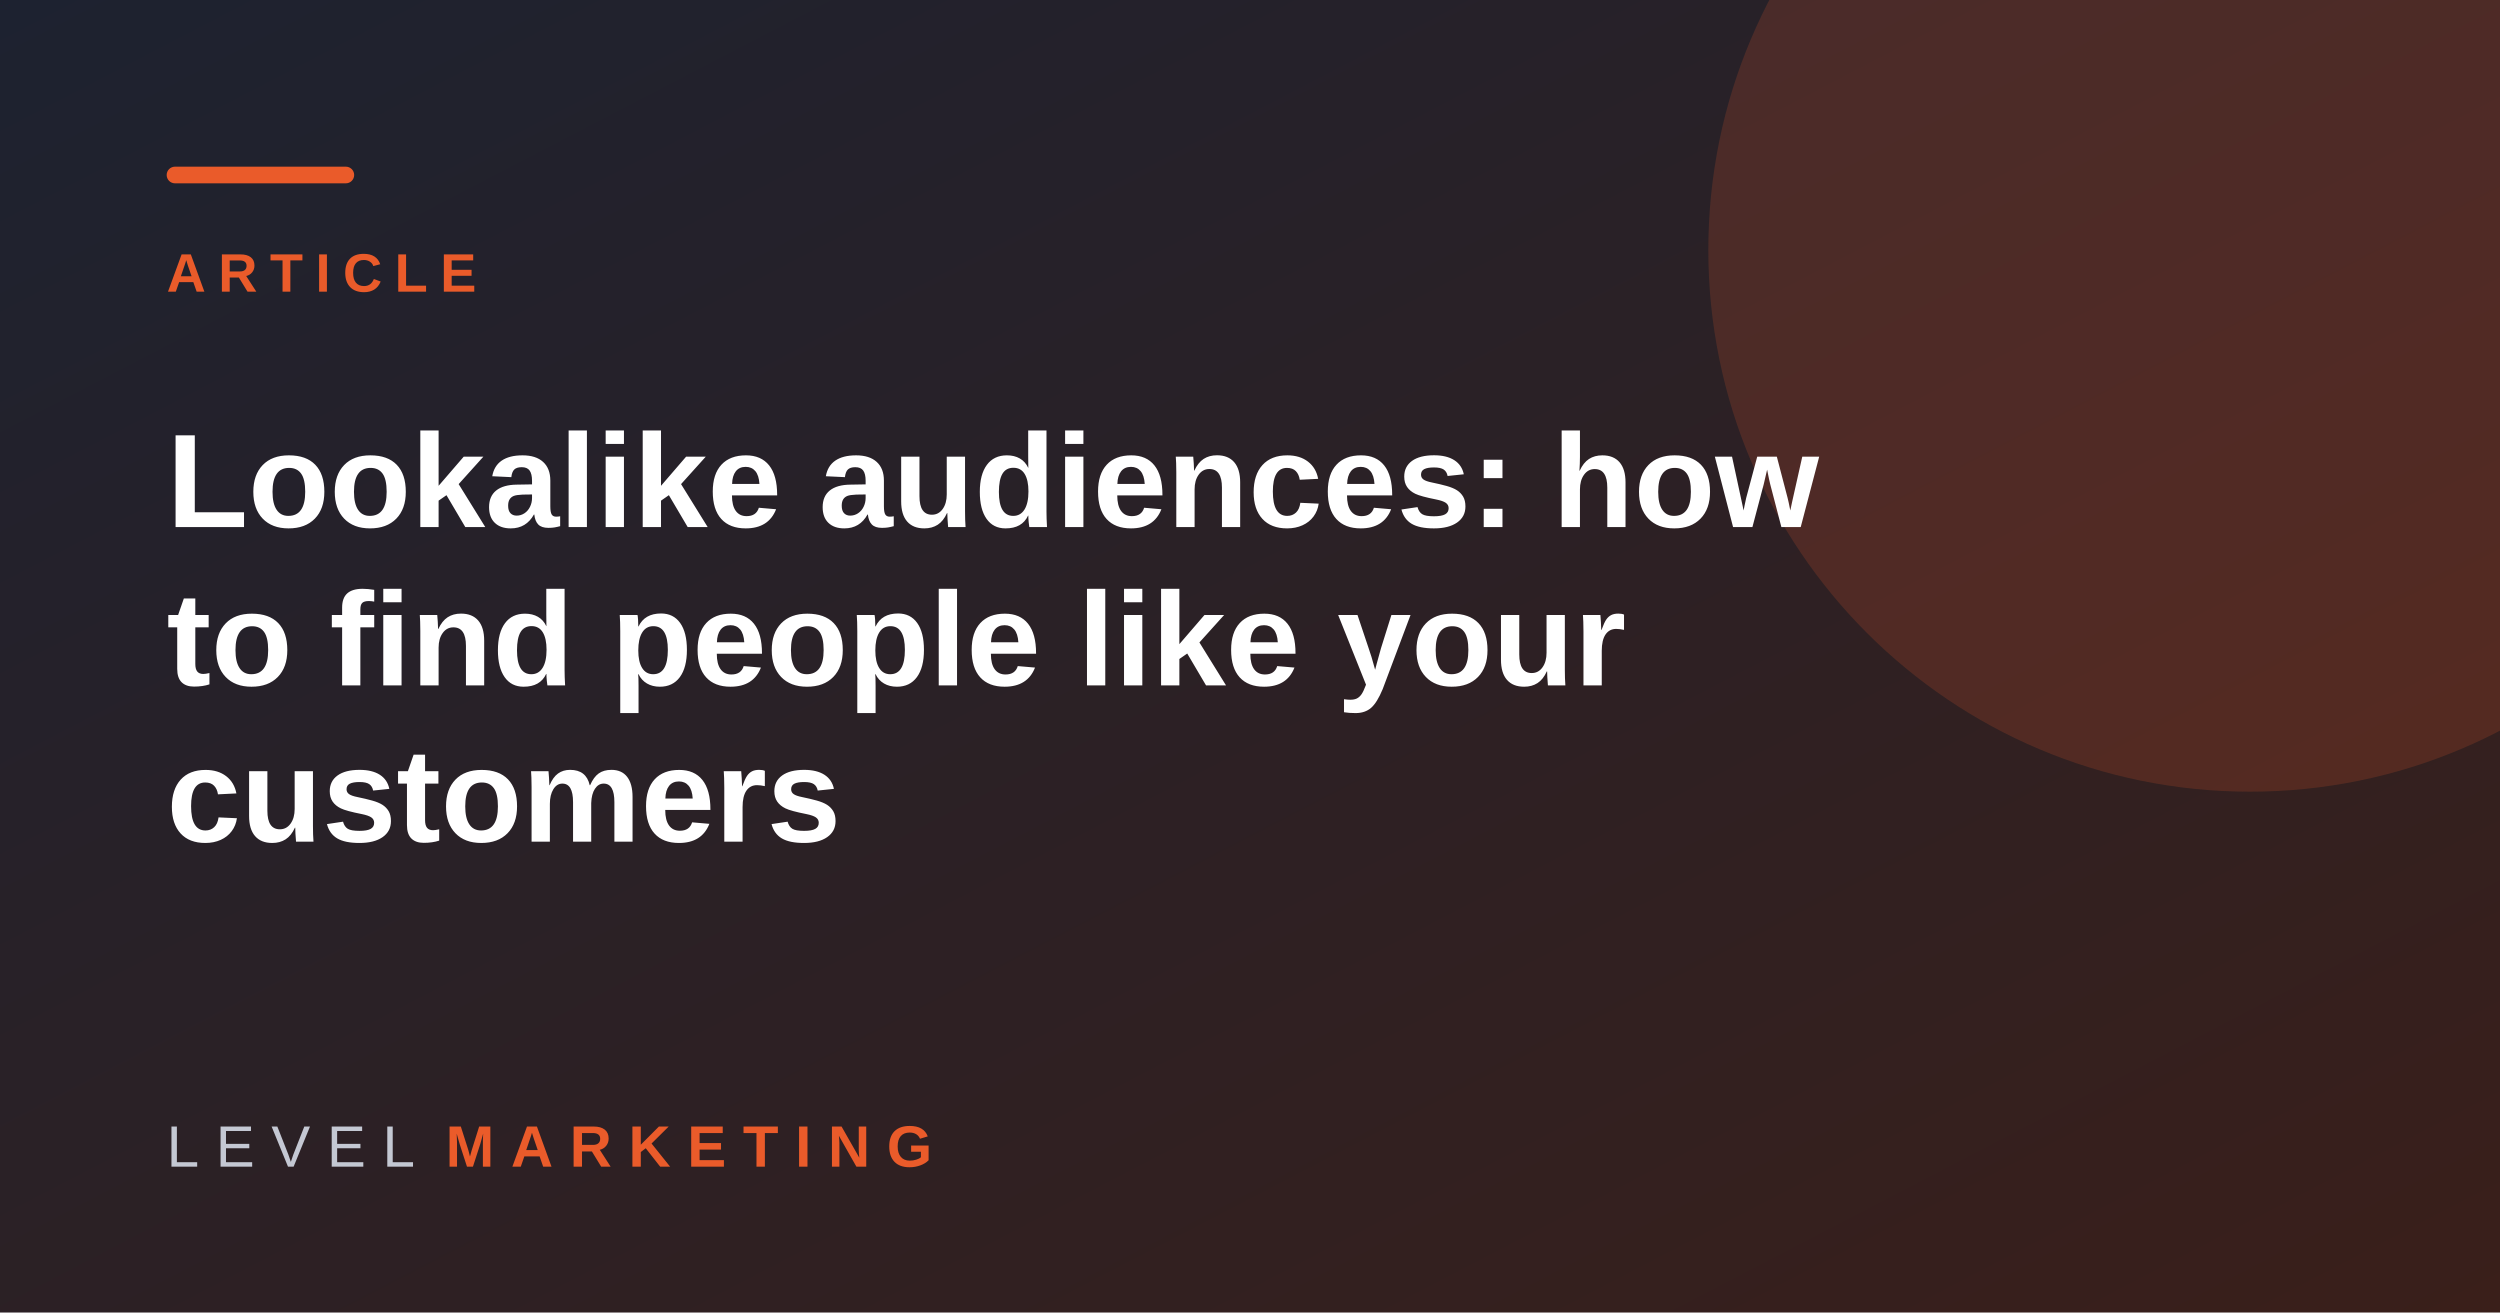
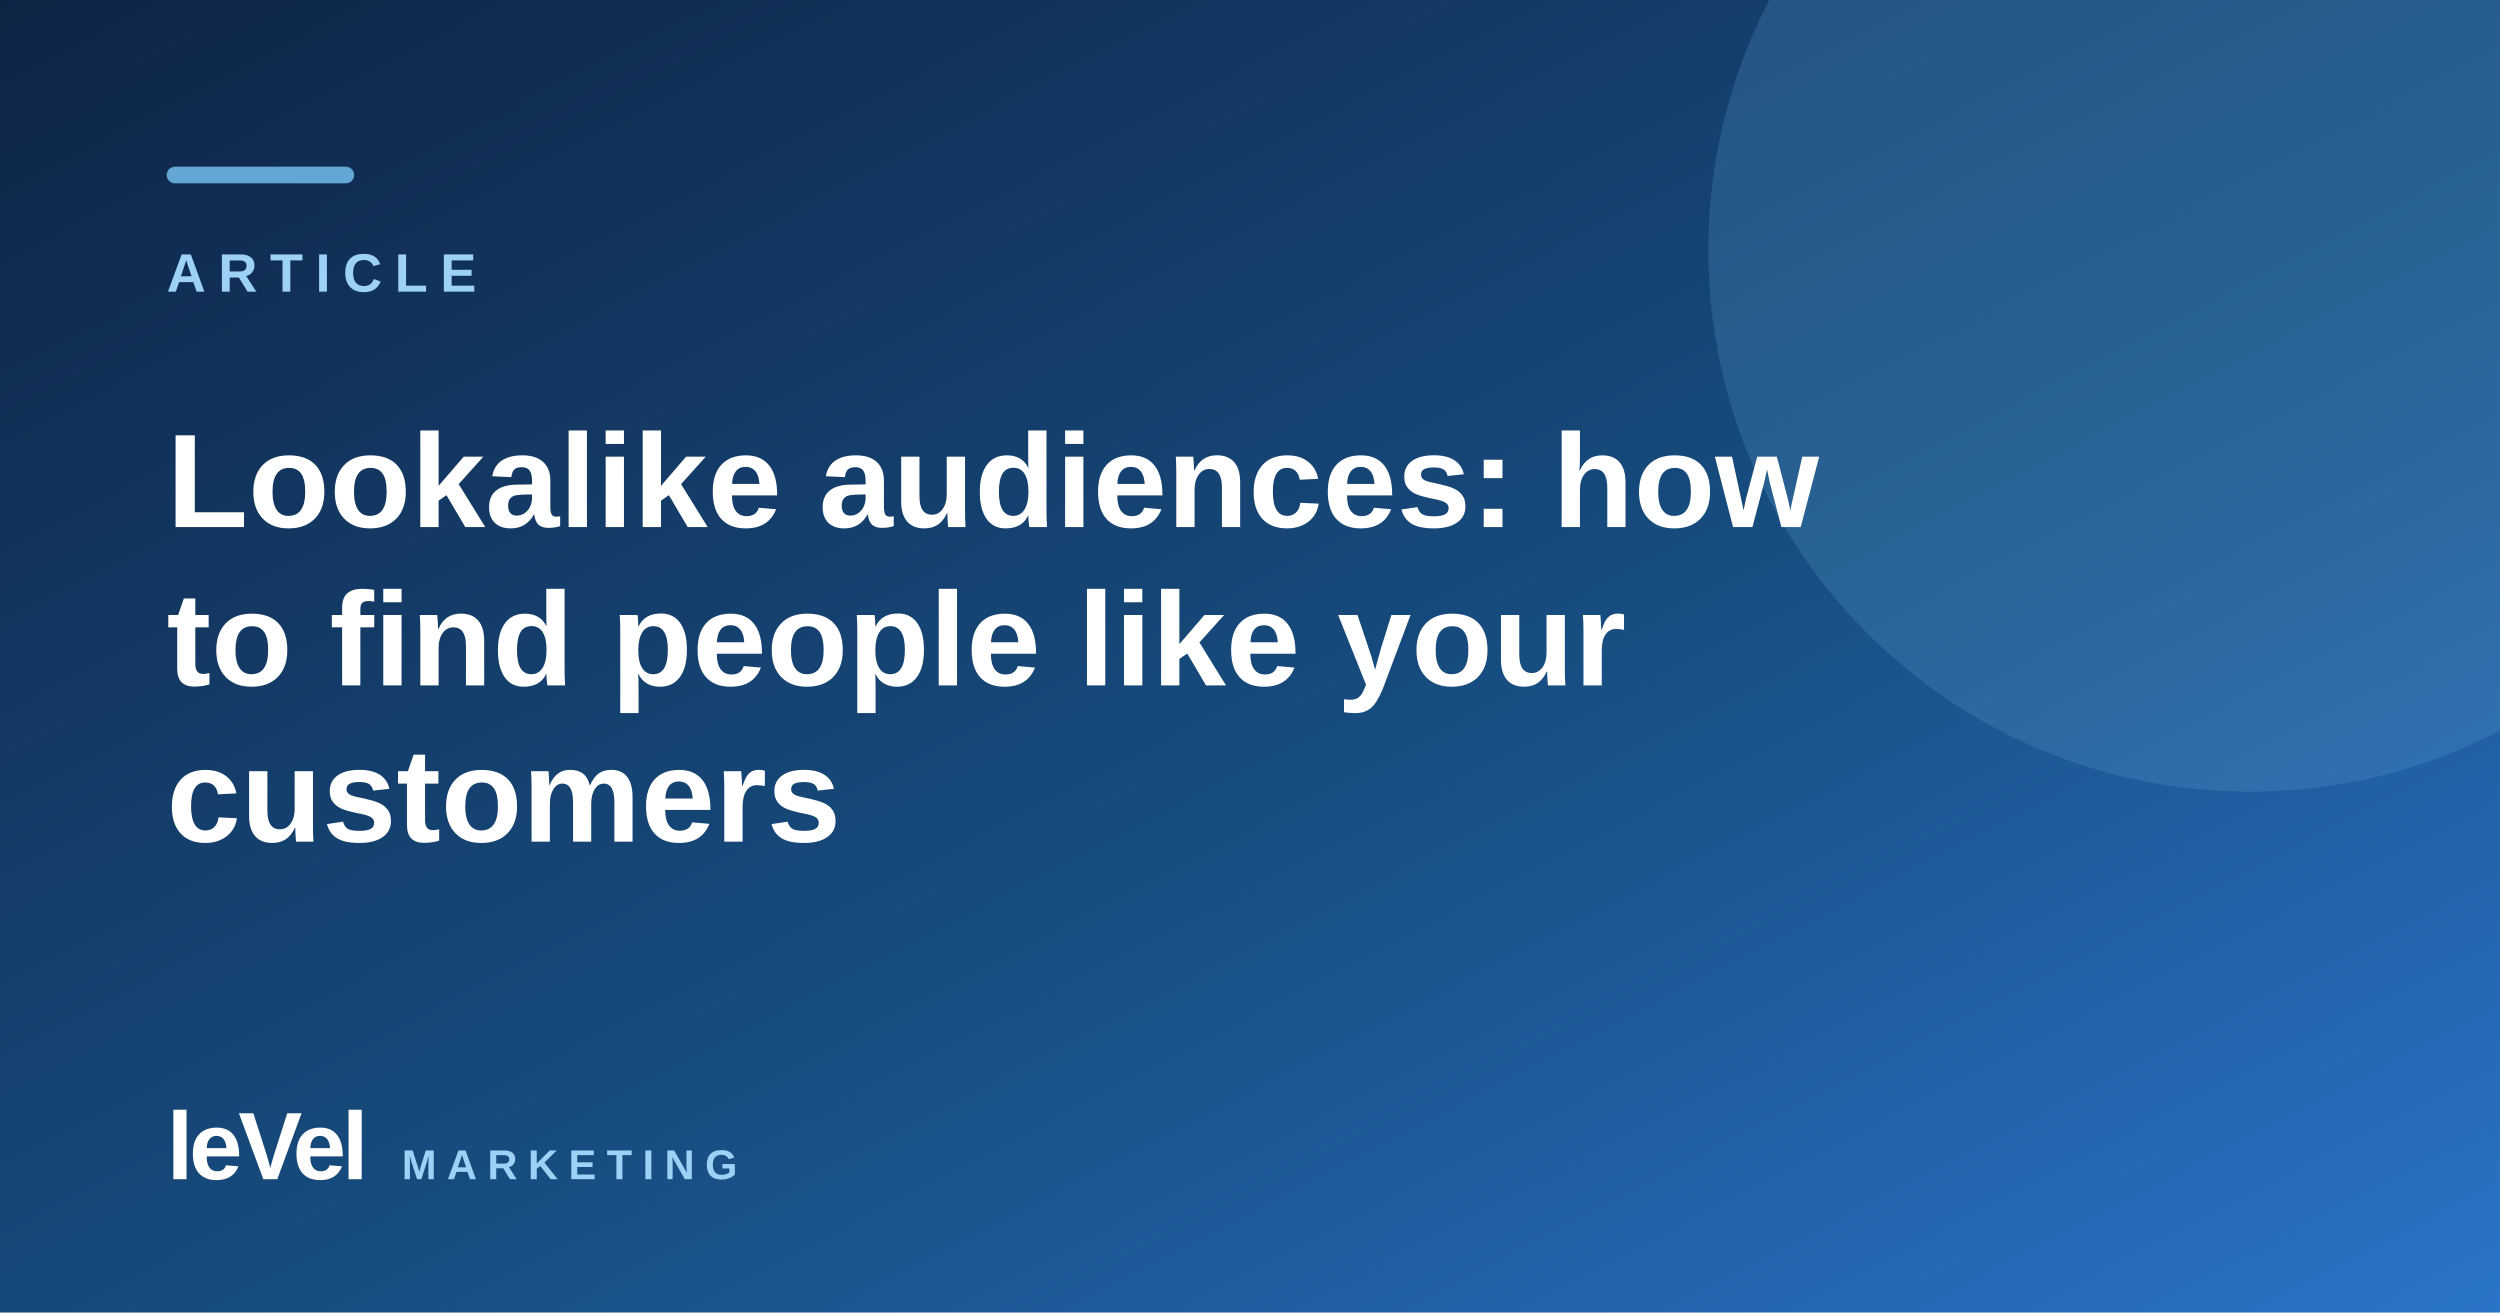
<svg xmlns="http://www.w3.org/2000/svg" viewBox="0 0 1200 630" width="1200" height="630">
  <defs>
    <linearGradient id="g" x1="0" y1="0" x2="1" y2="1">
-       <stop offset="0" stop-color="#1d2230" />
-       <stop offset="1" stop-color="#3a1f1a" />
+       <stop offset="0" stop-color="#0e2445" />
+       <stop offset=".55" stop-color="#174c7f" />
+       <stop offset="1" stop-color="#2a74c9" />
    </linearGradient>
  </defs>
  <rect width="1200" height="630" fill="url(#g)" />
-   <circle cx="1080" cy="120" r="260" fill="#ea5b2a" opacity=".18" />
-   <rect x="80" y="80" width="90" height="8" rx="4" fill="#ea5b2a" />
-   <text x="80" y="140" font-size="26" font-weight="700" letter-spacing="6" fill="#ea5b2a" font-family="Manrope, Arial, Helvetica, sans-serif">ARTICLE</text>
+   <circle cx="1080" cy="120" r="260" fill="#62a7d5" opacity=".22" />
+   <rect x="80" y="80" width="90" height="8" rx="4" fill="#62a7d5" />
+   <text x="80" y="140" font-size="26" font-weight="700" letter-spacing="6" fill="#9dd1f5" font-family="Manrope, Arial, Helvetica, sans-serif">ARTICLE</text>
  <g font-family="Manrope, Arial, Helvetica, sans-serif">
    <text x="80" y="253" font-size="64" font-weight="800" fill="#fff">Lookalike audiences: how</text>
    <text x="80" y="329" font-size="64" font-weight="800" fill="#fff">to find people like your</text>
    <text x="80" y="404" font-size="64" font-weight="800" fill="#fff">customers</text>
  </g>
-   <text x="80" y="560" font-size="28" letter-spacing="8" fill="#c4c8d3" font-family="Manrope, Arial, Helvetica, sans-serif">LEVEL <tspan fill="#ea5b2a" font-weight="800">MARKETING</tspan>
+   <text x="80" y="566" font-size="46" letter-spacing="-2" fill="#fff" font-family="'Archivo Black', 'Arial Black', Arial, sans-serif" font-weight="900">leVel<tspan dx="16" font-size="20" letter-spacing="5" fill="#9dd1f5" font-family="Manrope, Arial, Helvetica, sans-serif" font-weight="700">MARKETING</tspan>
  </text>
</svg>
